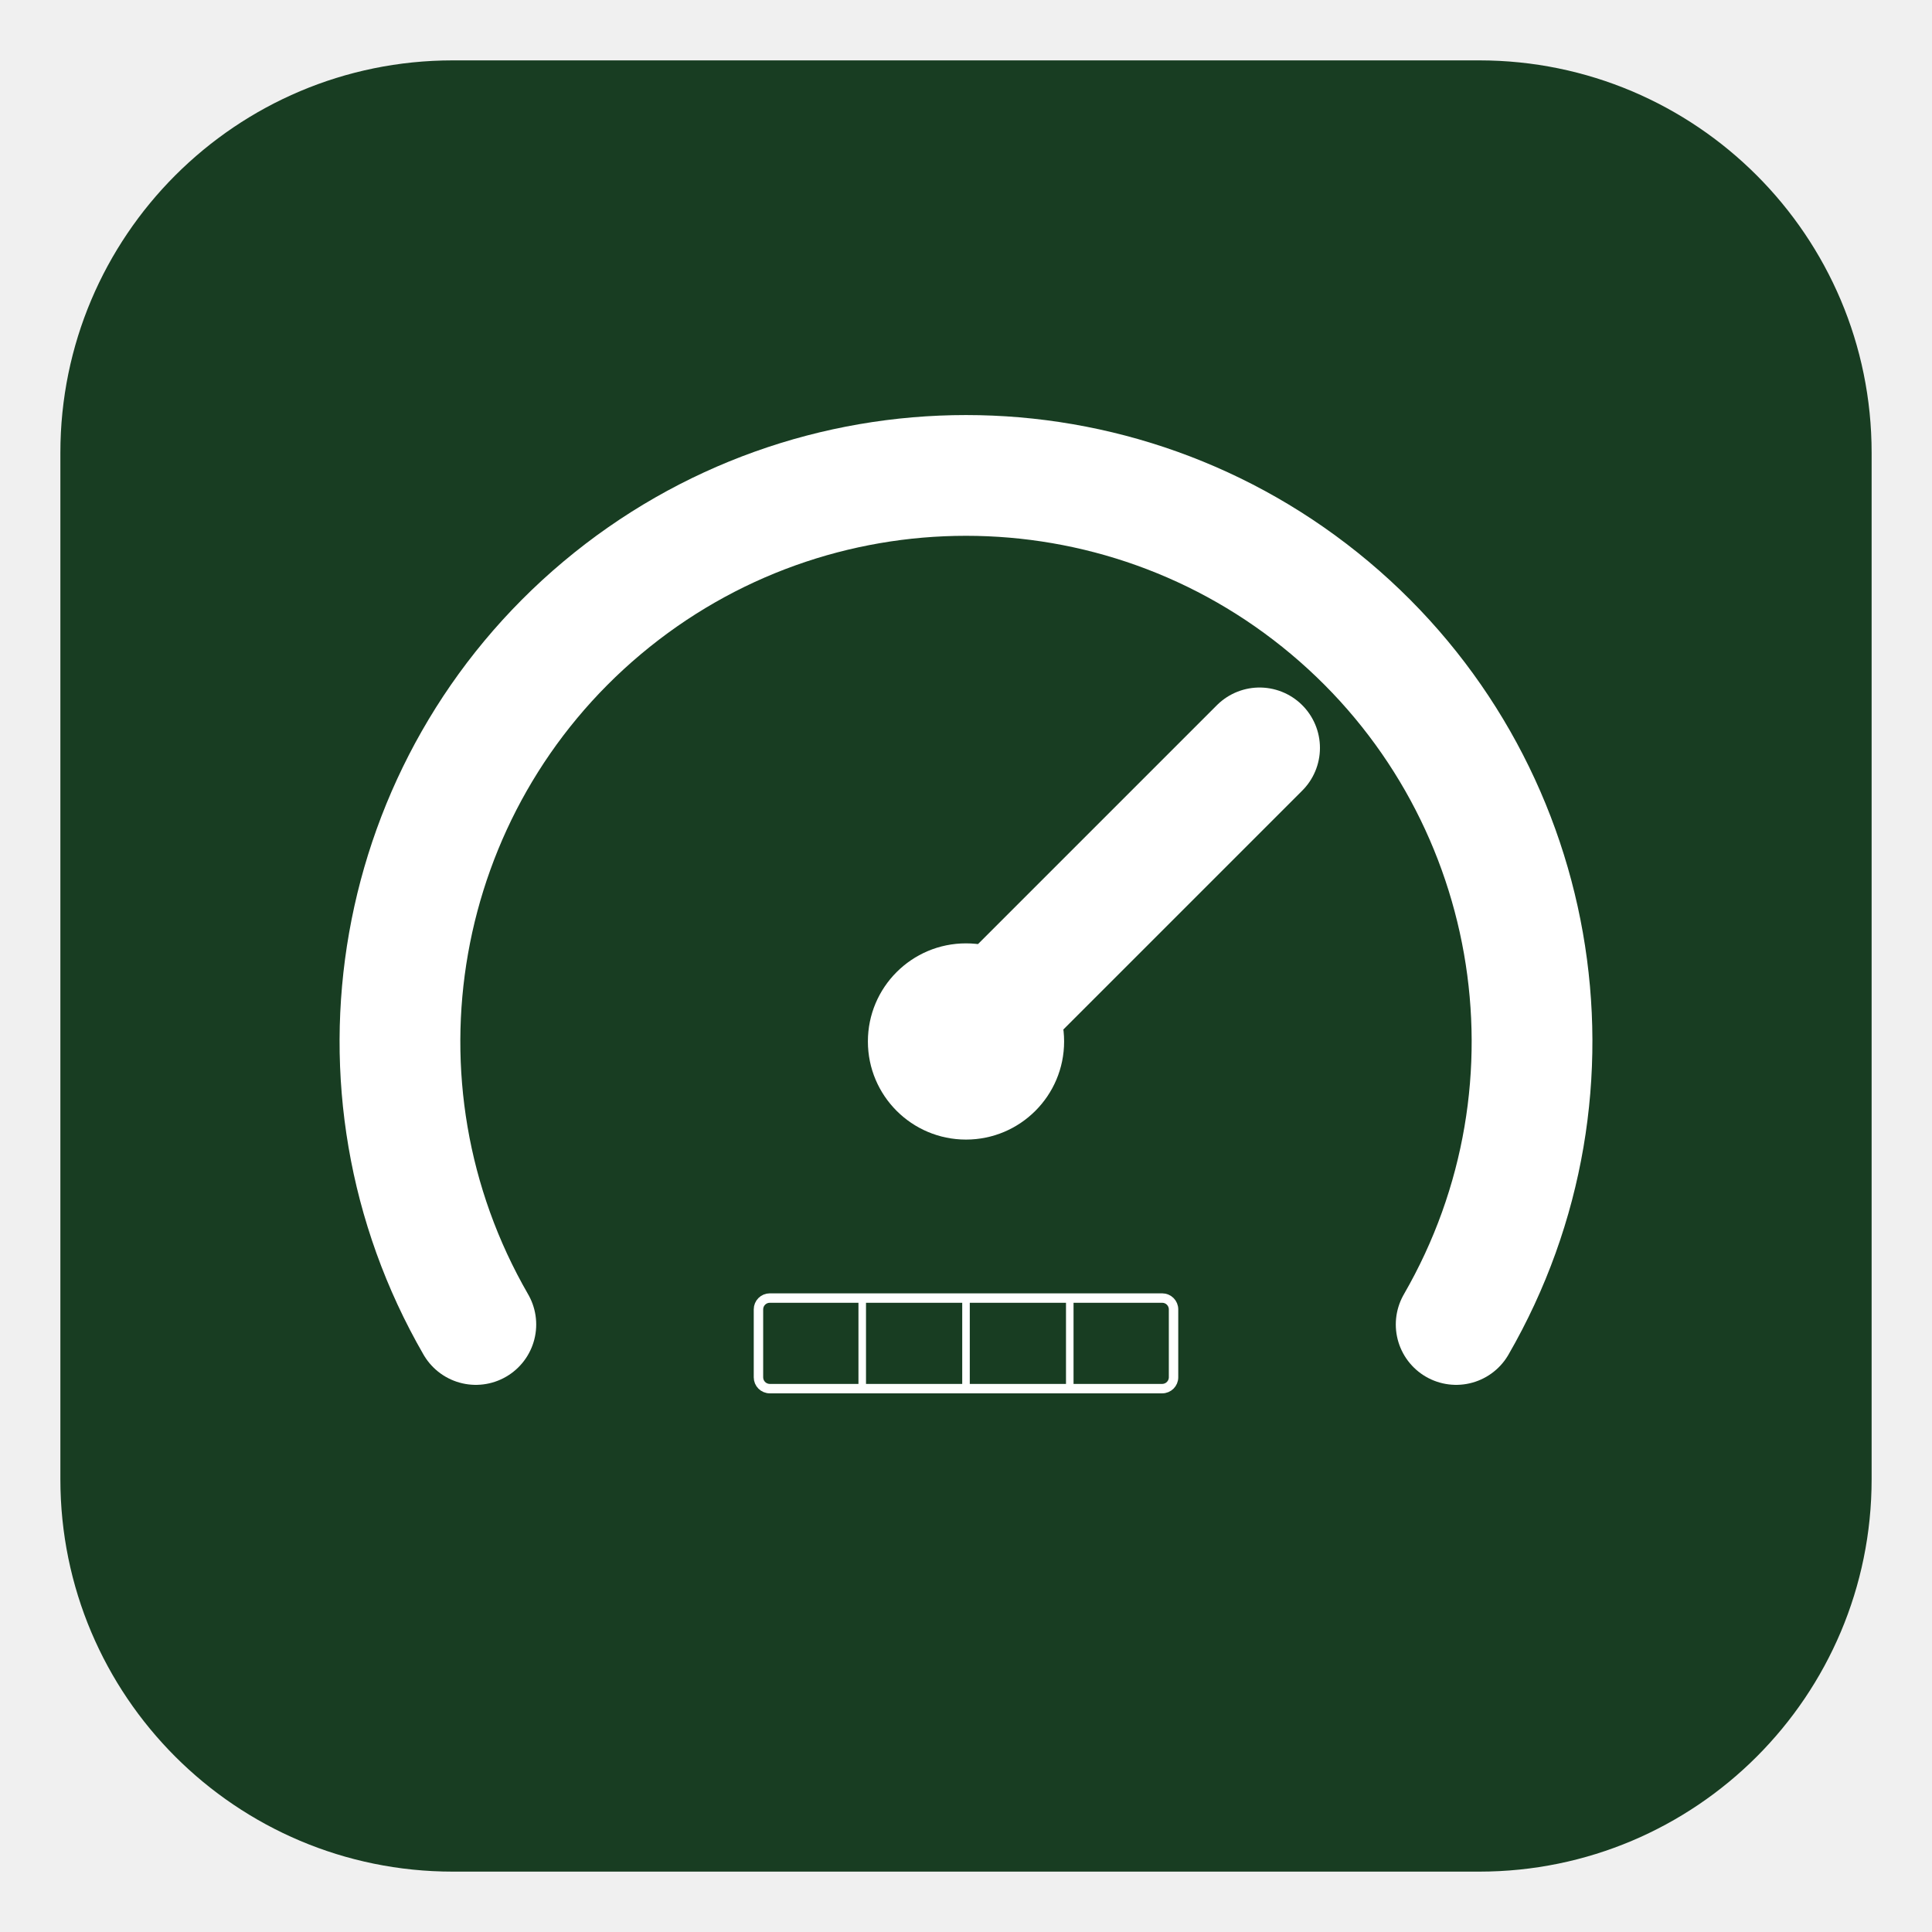
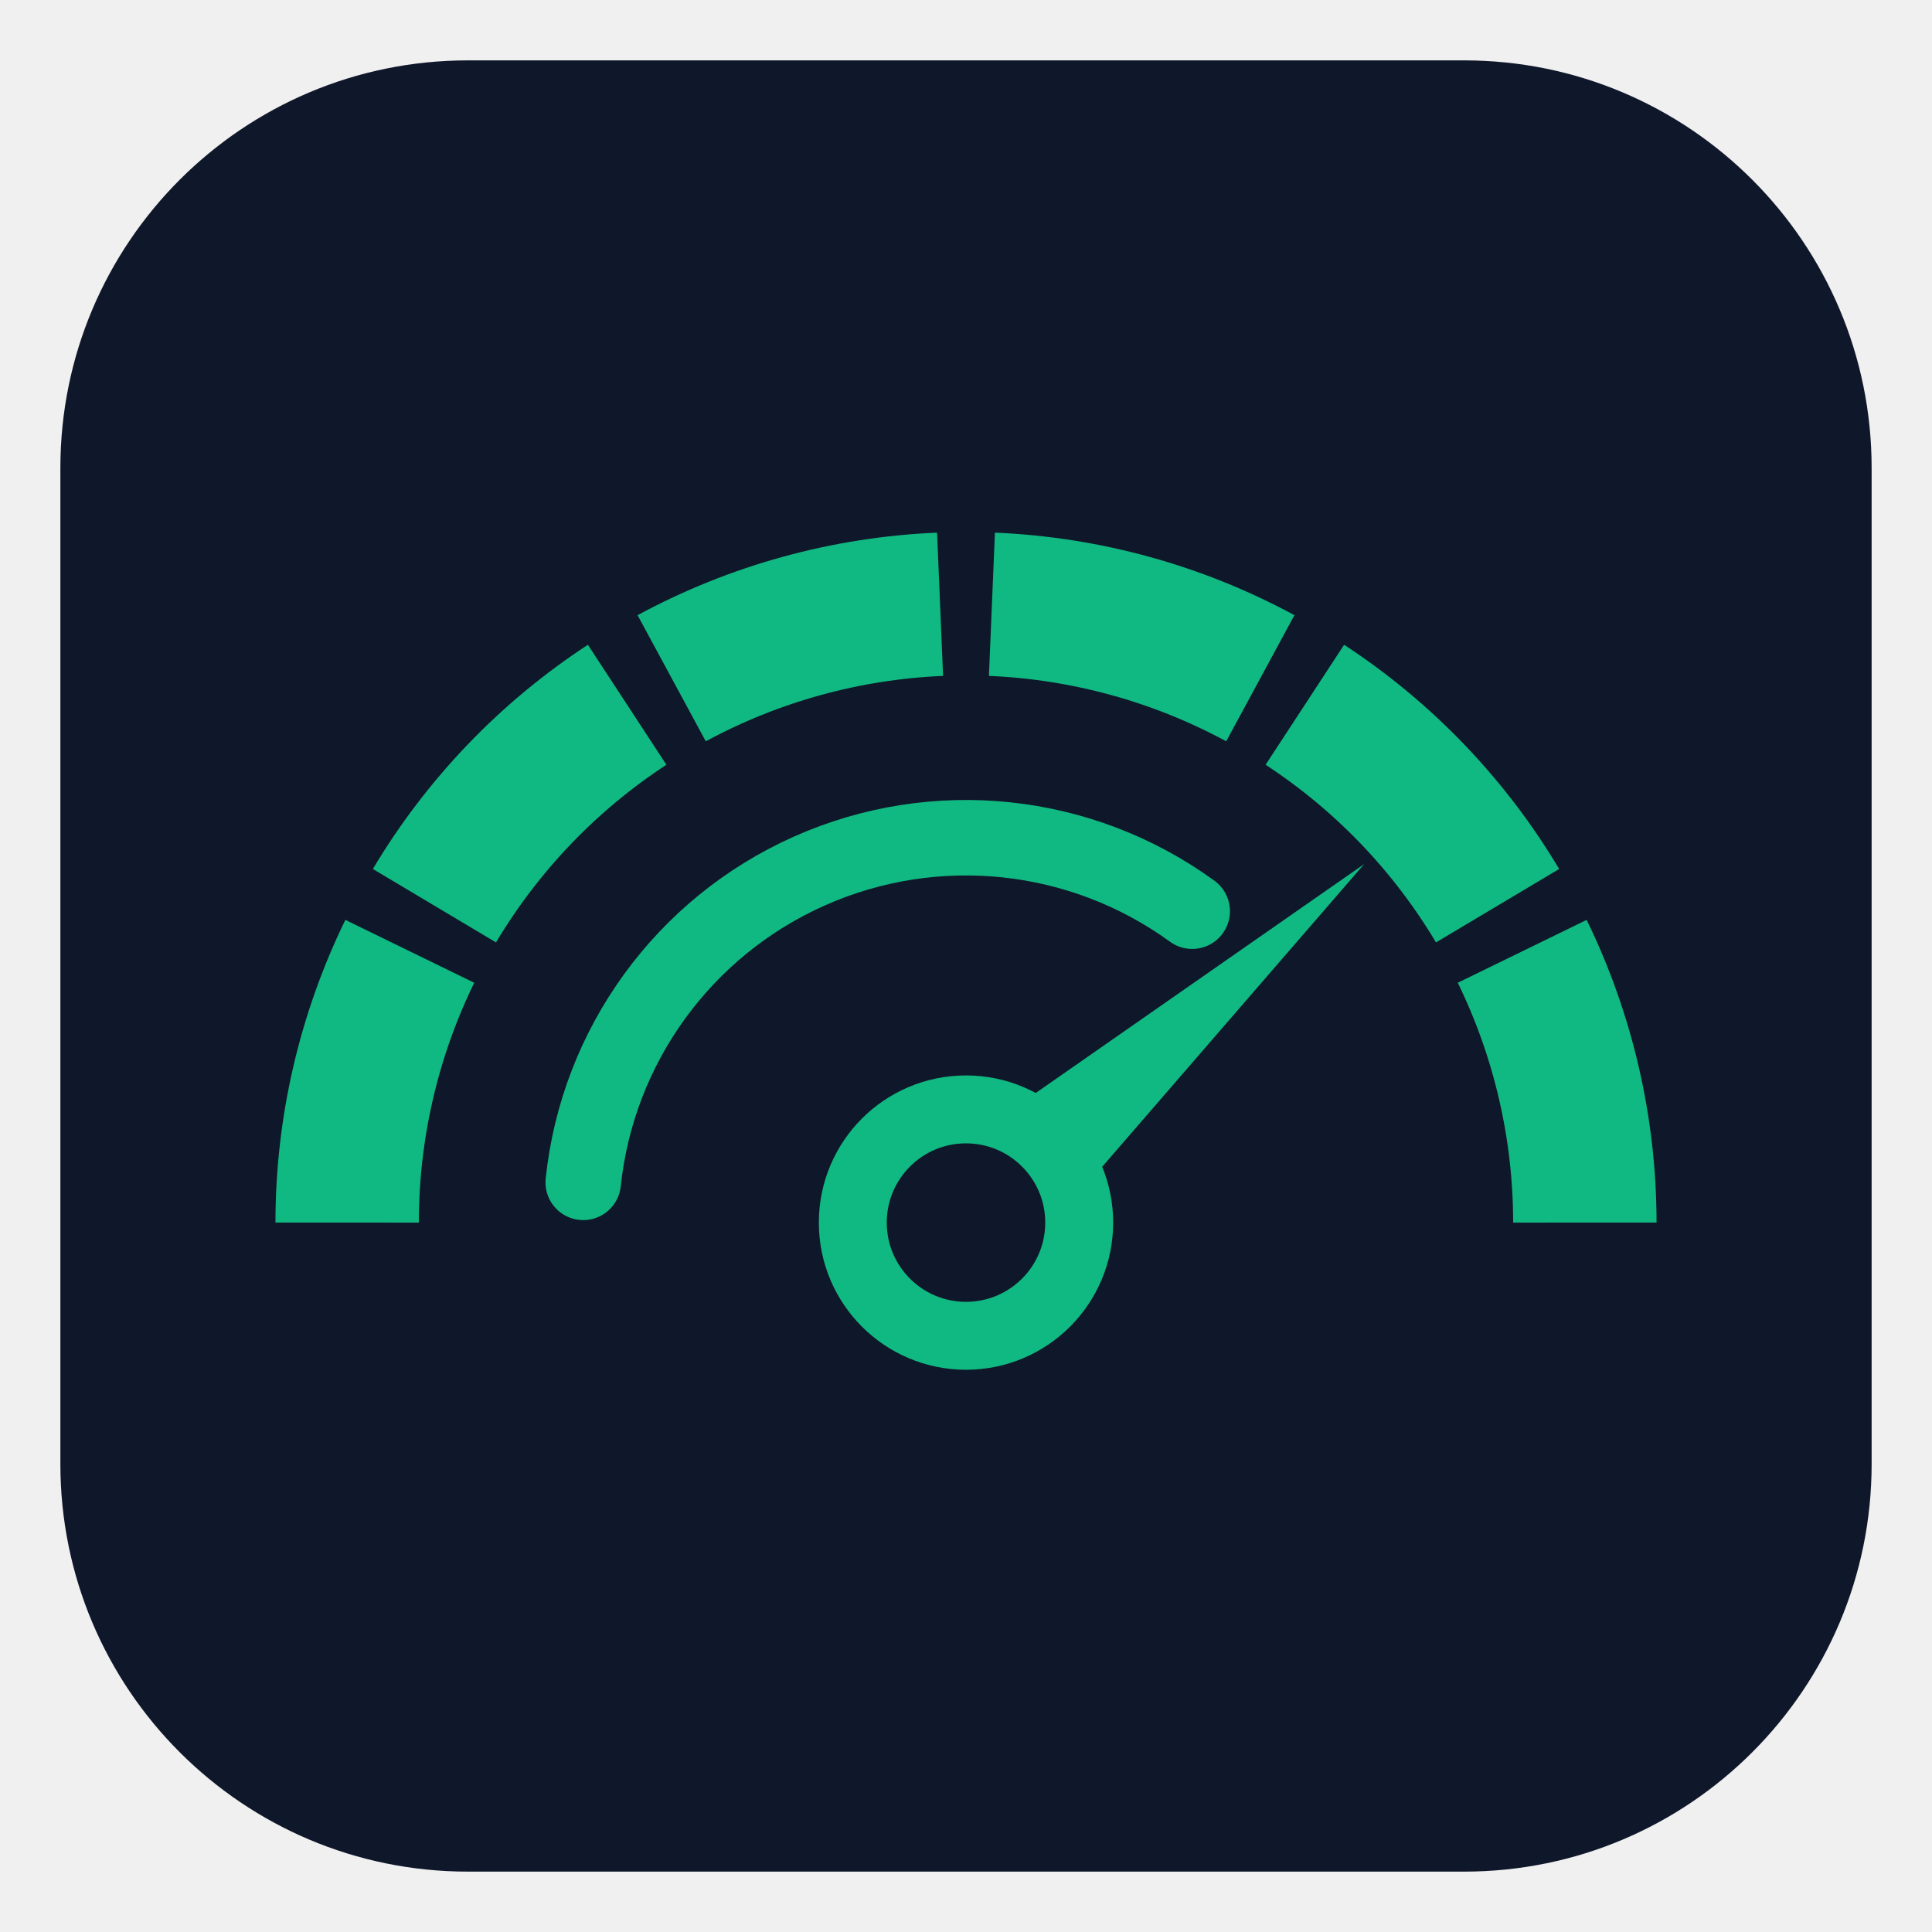
<svg xmlns="http://www.w3.org/2000/svg" viewBox="0 0 512 512" width="100%" height="100%">
-   <rect x="16" y="16" width="480" height="480" rx="104" fill="#183D22" />
-   <g fill="none" stroke="#FFFFFF" stroke-linecap="round" stroke-linejoin="round">
-     <path d="M 126.1 351 A 150 150 0 1 1 385.9 351" stroke-width="32" />
-     <path d="M 256 276 L 333.8 198.2" stroke-width="32" />
+   <rect x="16" y="16" width="480" height="480" rx="108" fill="#0F172A" />
+   <g stroke="#10B981" stroke-width="38" stroke-linecap="butt" fill="none">
+     <path d="M 92 324 A 164 164 0 0 1 108.6 252.11" />
+     <path d="M 115.13 240.02 A 164 164 0 0 1 166.2 186.77" />
+     <path d="M 178 179.74 A 164 164 0 0 1 249.13 160.14" />
+     <path d="M 262.87 160.14 A 164 164 0 0 1 334 179.74" />
+     <path d="M 345.8 186.77 A 164 164 0 0 1 396.87 240.02" />
+     <path d="M 403.4 252.11 A 164 164 0 0 1 420 324" />
  </g>
-   <circle cx="256" cy="276" r="26" fill="#FFFFFF" />
-   <rect x="201" y="344" width="110" height="24" rx="3" fill="none" stroke="#FFFFFF" stroke-width="2.5" />
-   <line x1="228.5" y1="344" x2="228.5" y2="368" stroke="#FFFFFF" stroke-width="2" />
-   <line x1="256" y1="344" x2="256" y2="368" stroke="#FFFFFF" stroke-width="2" />
-   <line x1="283.5" y1="344" x2="283.5" y2="368" stroke="#FFFFFF" stroke-width="2" />
+   <path d="M 154.56 313.34 A 102 102 0 0 1 315.95 241.48" stroke="#10B981" stroke-width="20" stroke-linecap="round" fill="none" />
+   <polygon points="272.23,291.22 361.53,228.98 290.30,311.28" fill="#10B981" />
+   <circle cx="256" cy="324" r="30" stroke="#10B981" stroke-width="18" fill="none" />
</svg>
